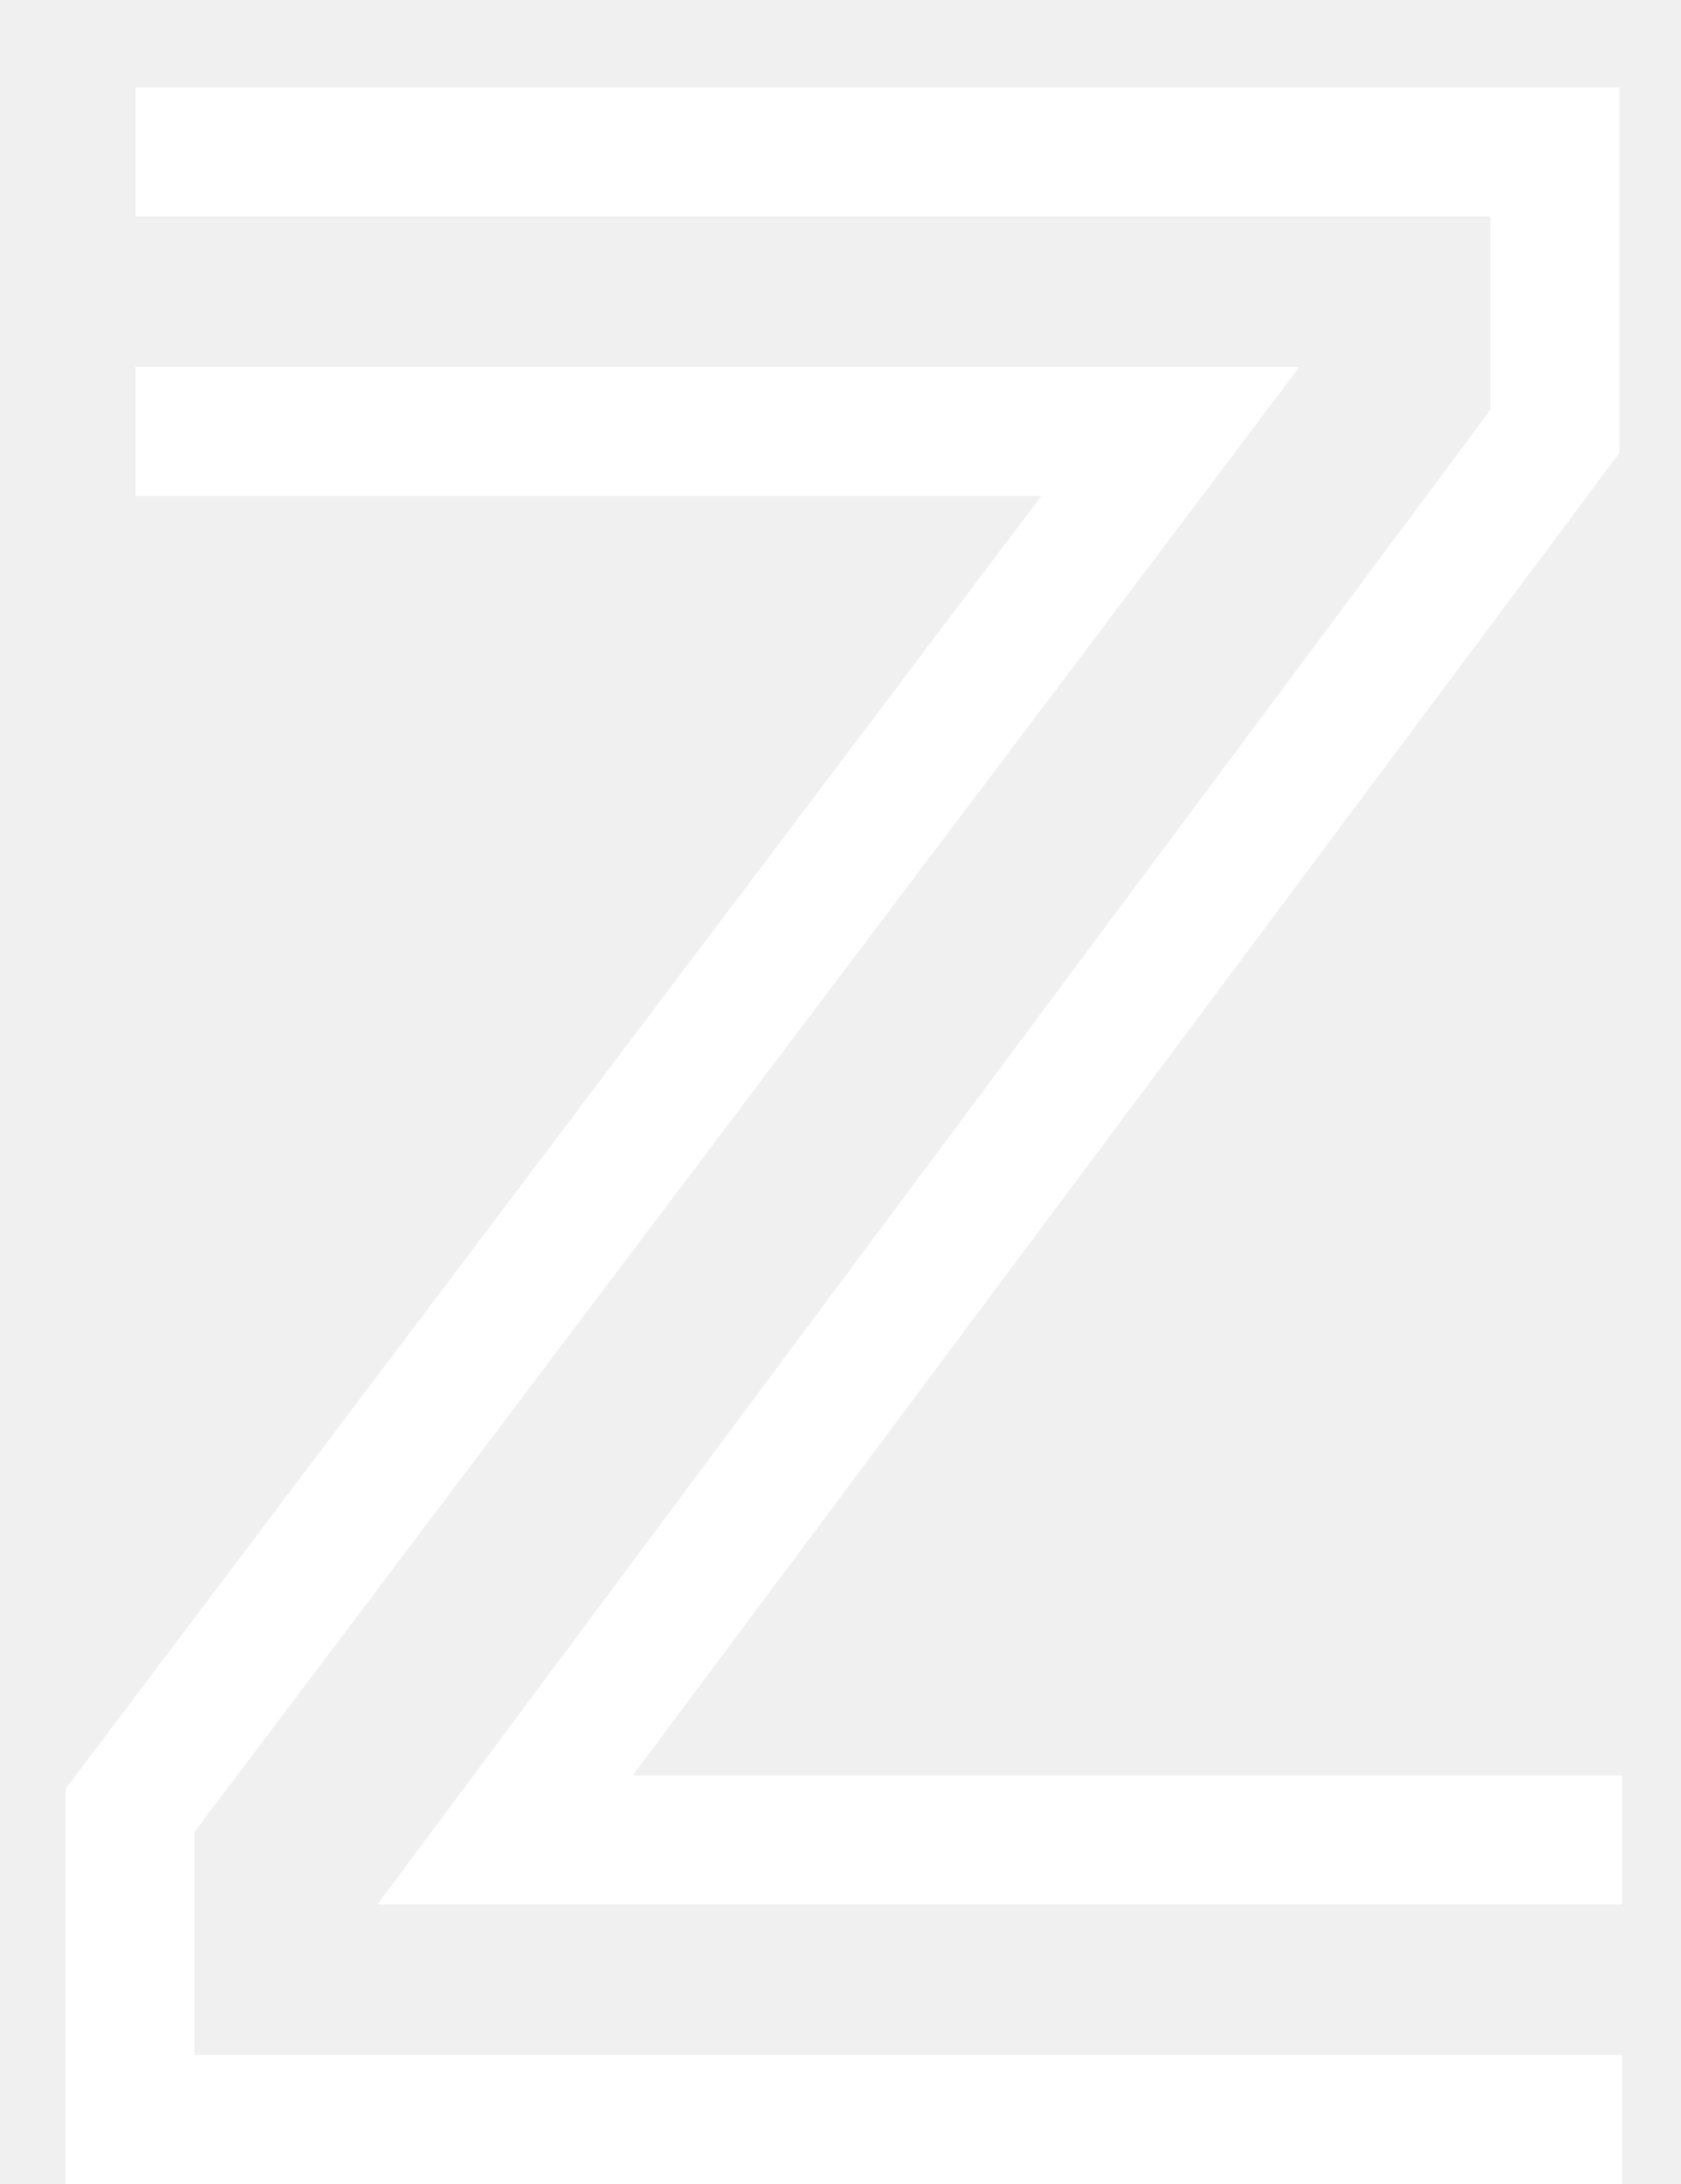
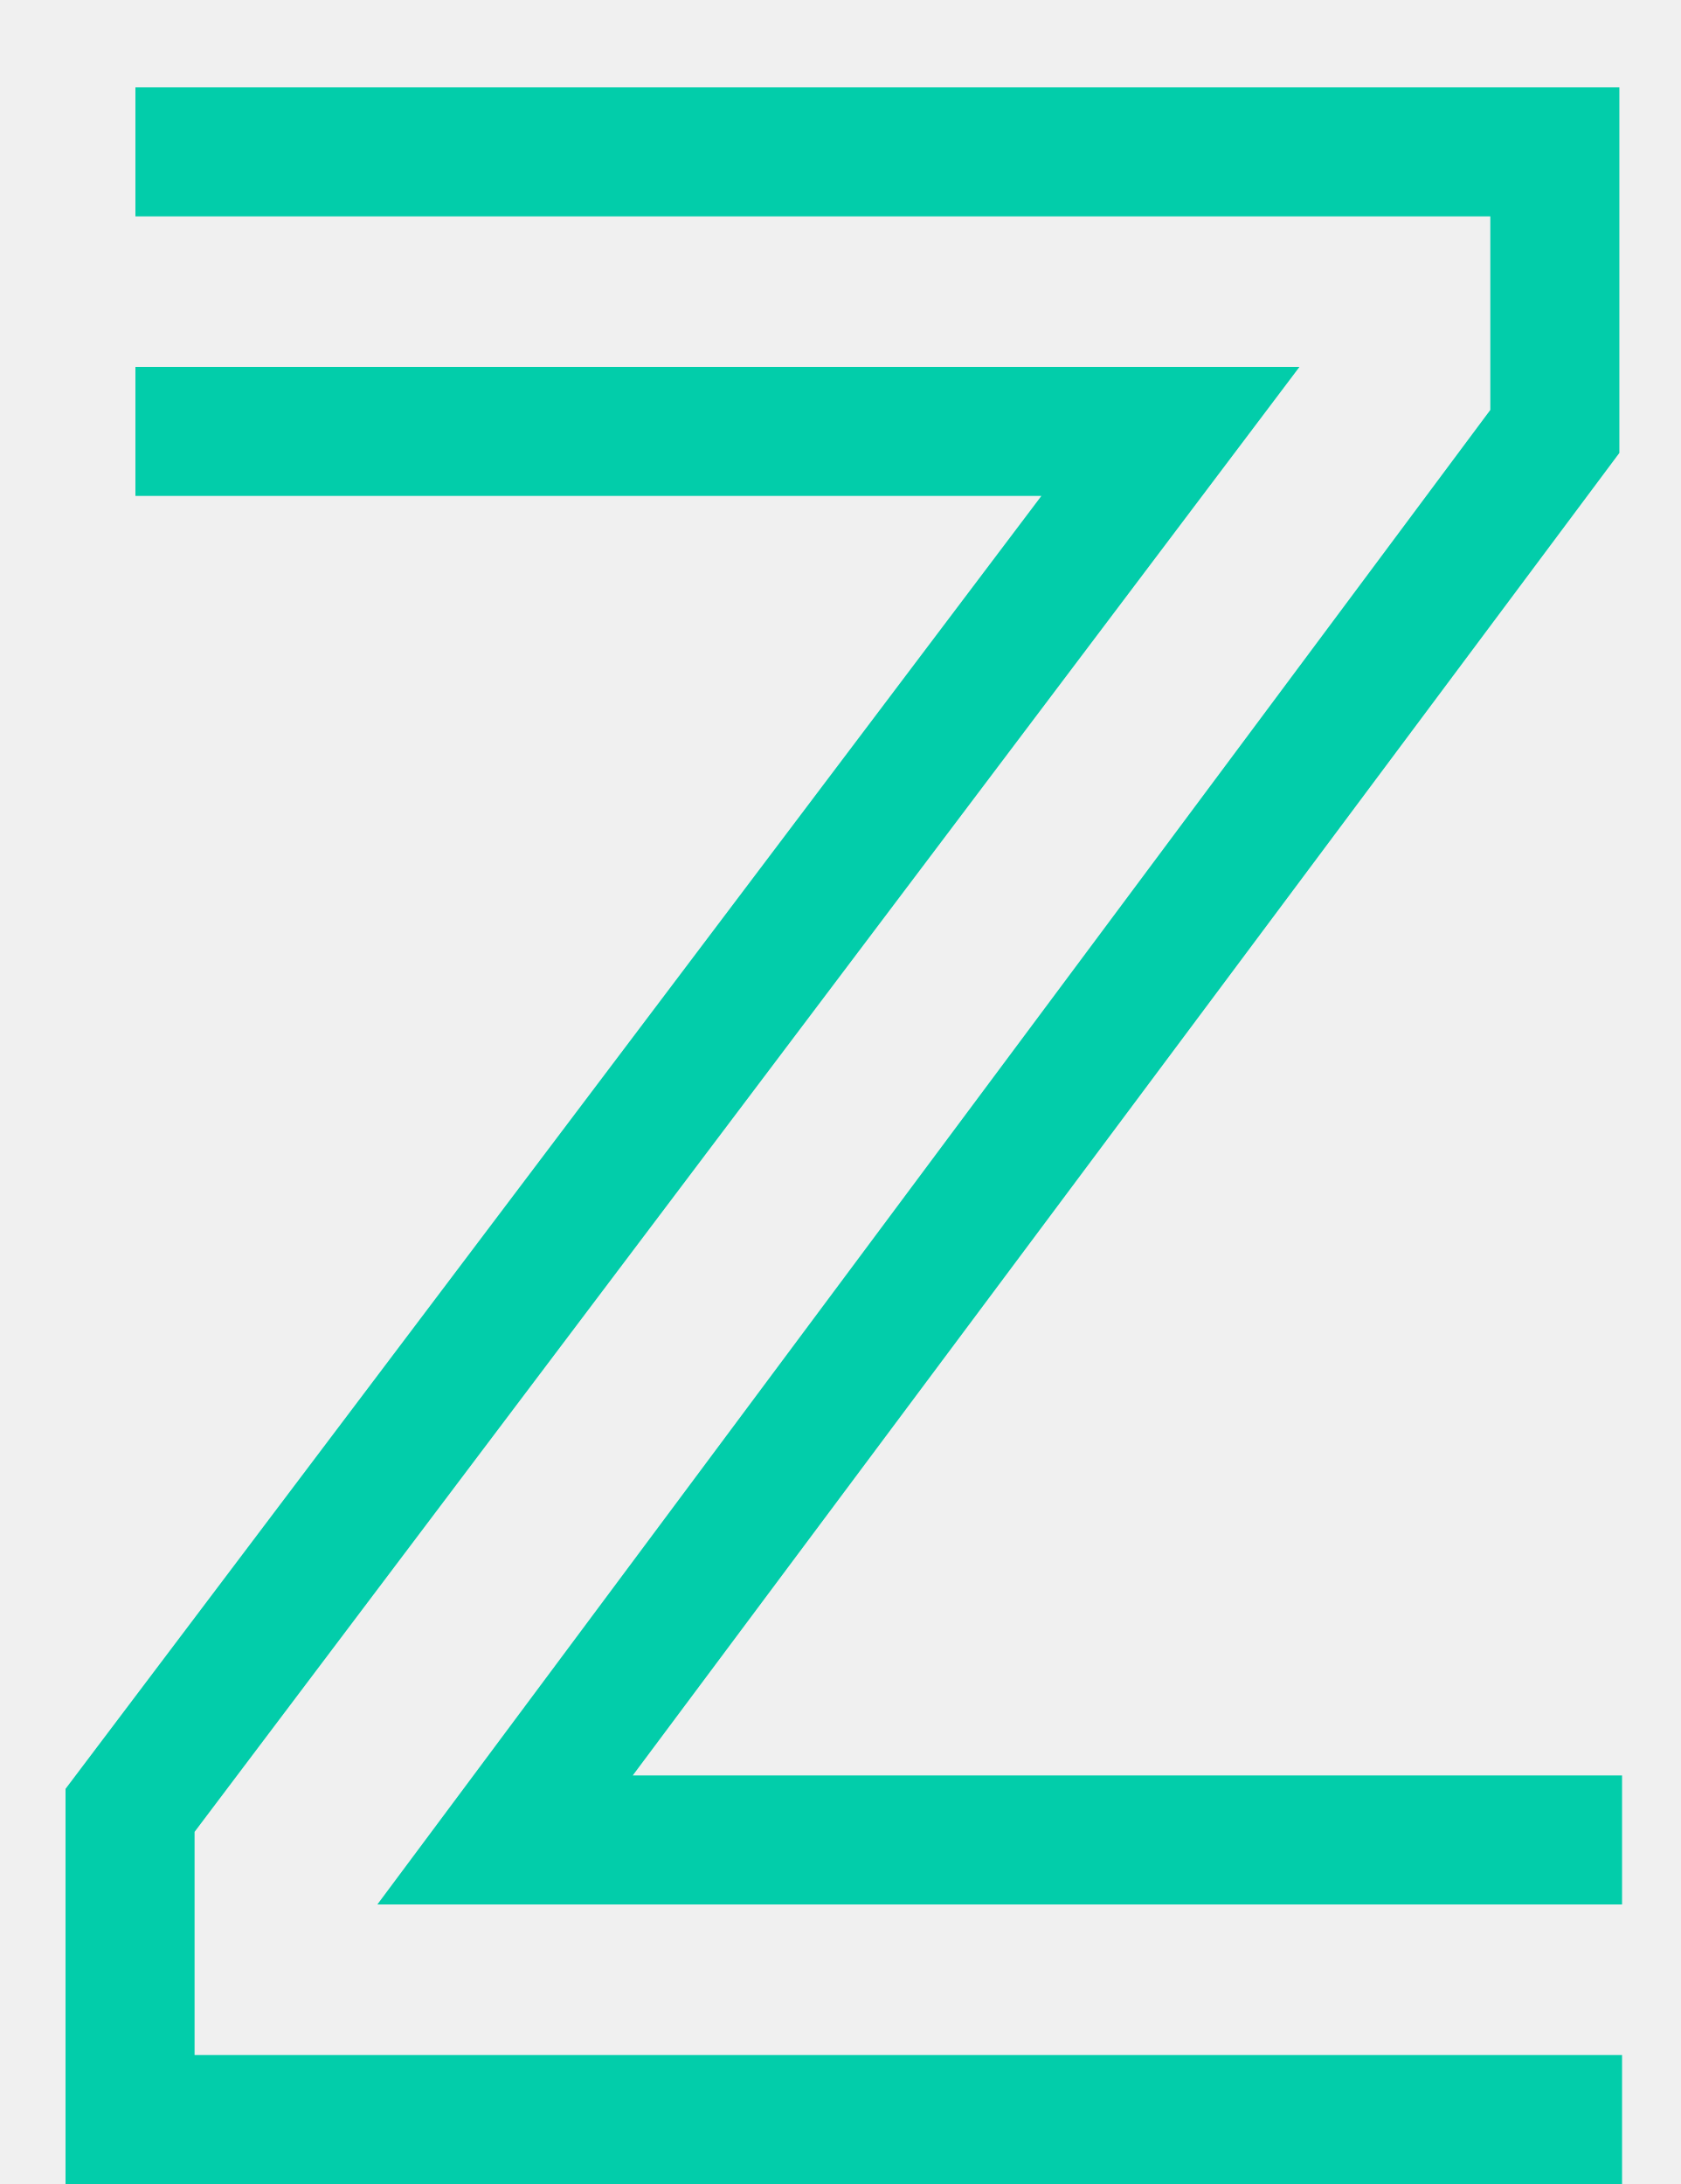
<svg xmlns="http://www.w3.org/2000/svg" width="10" height="13" viewBox="0 0 10 13" fill="none">
-   <path d="M8.87 2.44V1.288H0.806V0.52H9.638V2.696L3.766 10.568H9.654V11.336H2.246L8.87 2.44ZM0.39 10.648L6.198 2.952H0.806V2.184H7.734L1.158 10.904V12.232H9.654V13H0.39V10.648Z" fill="white" />
+   <path d="M8.87 2.44V1.288H0.806V0.52H9.638V2.696L3.766 10.568H9.654V11.336H2.246L8.87 2.44ZM0.39 10.648L6.198 2.952H0.806V2.184H7.734L1.158 10.904V12.232H9.654V13H0.39V10.648Z" fill="#02CDAA" />
</svg>
